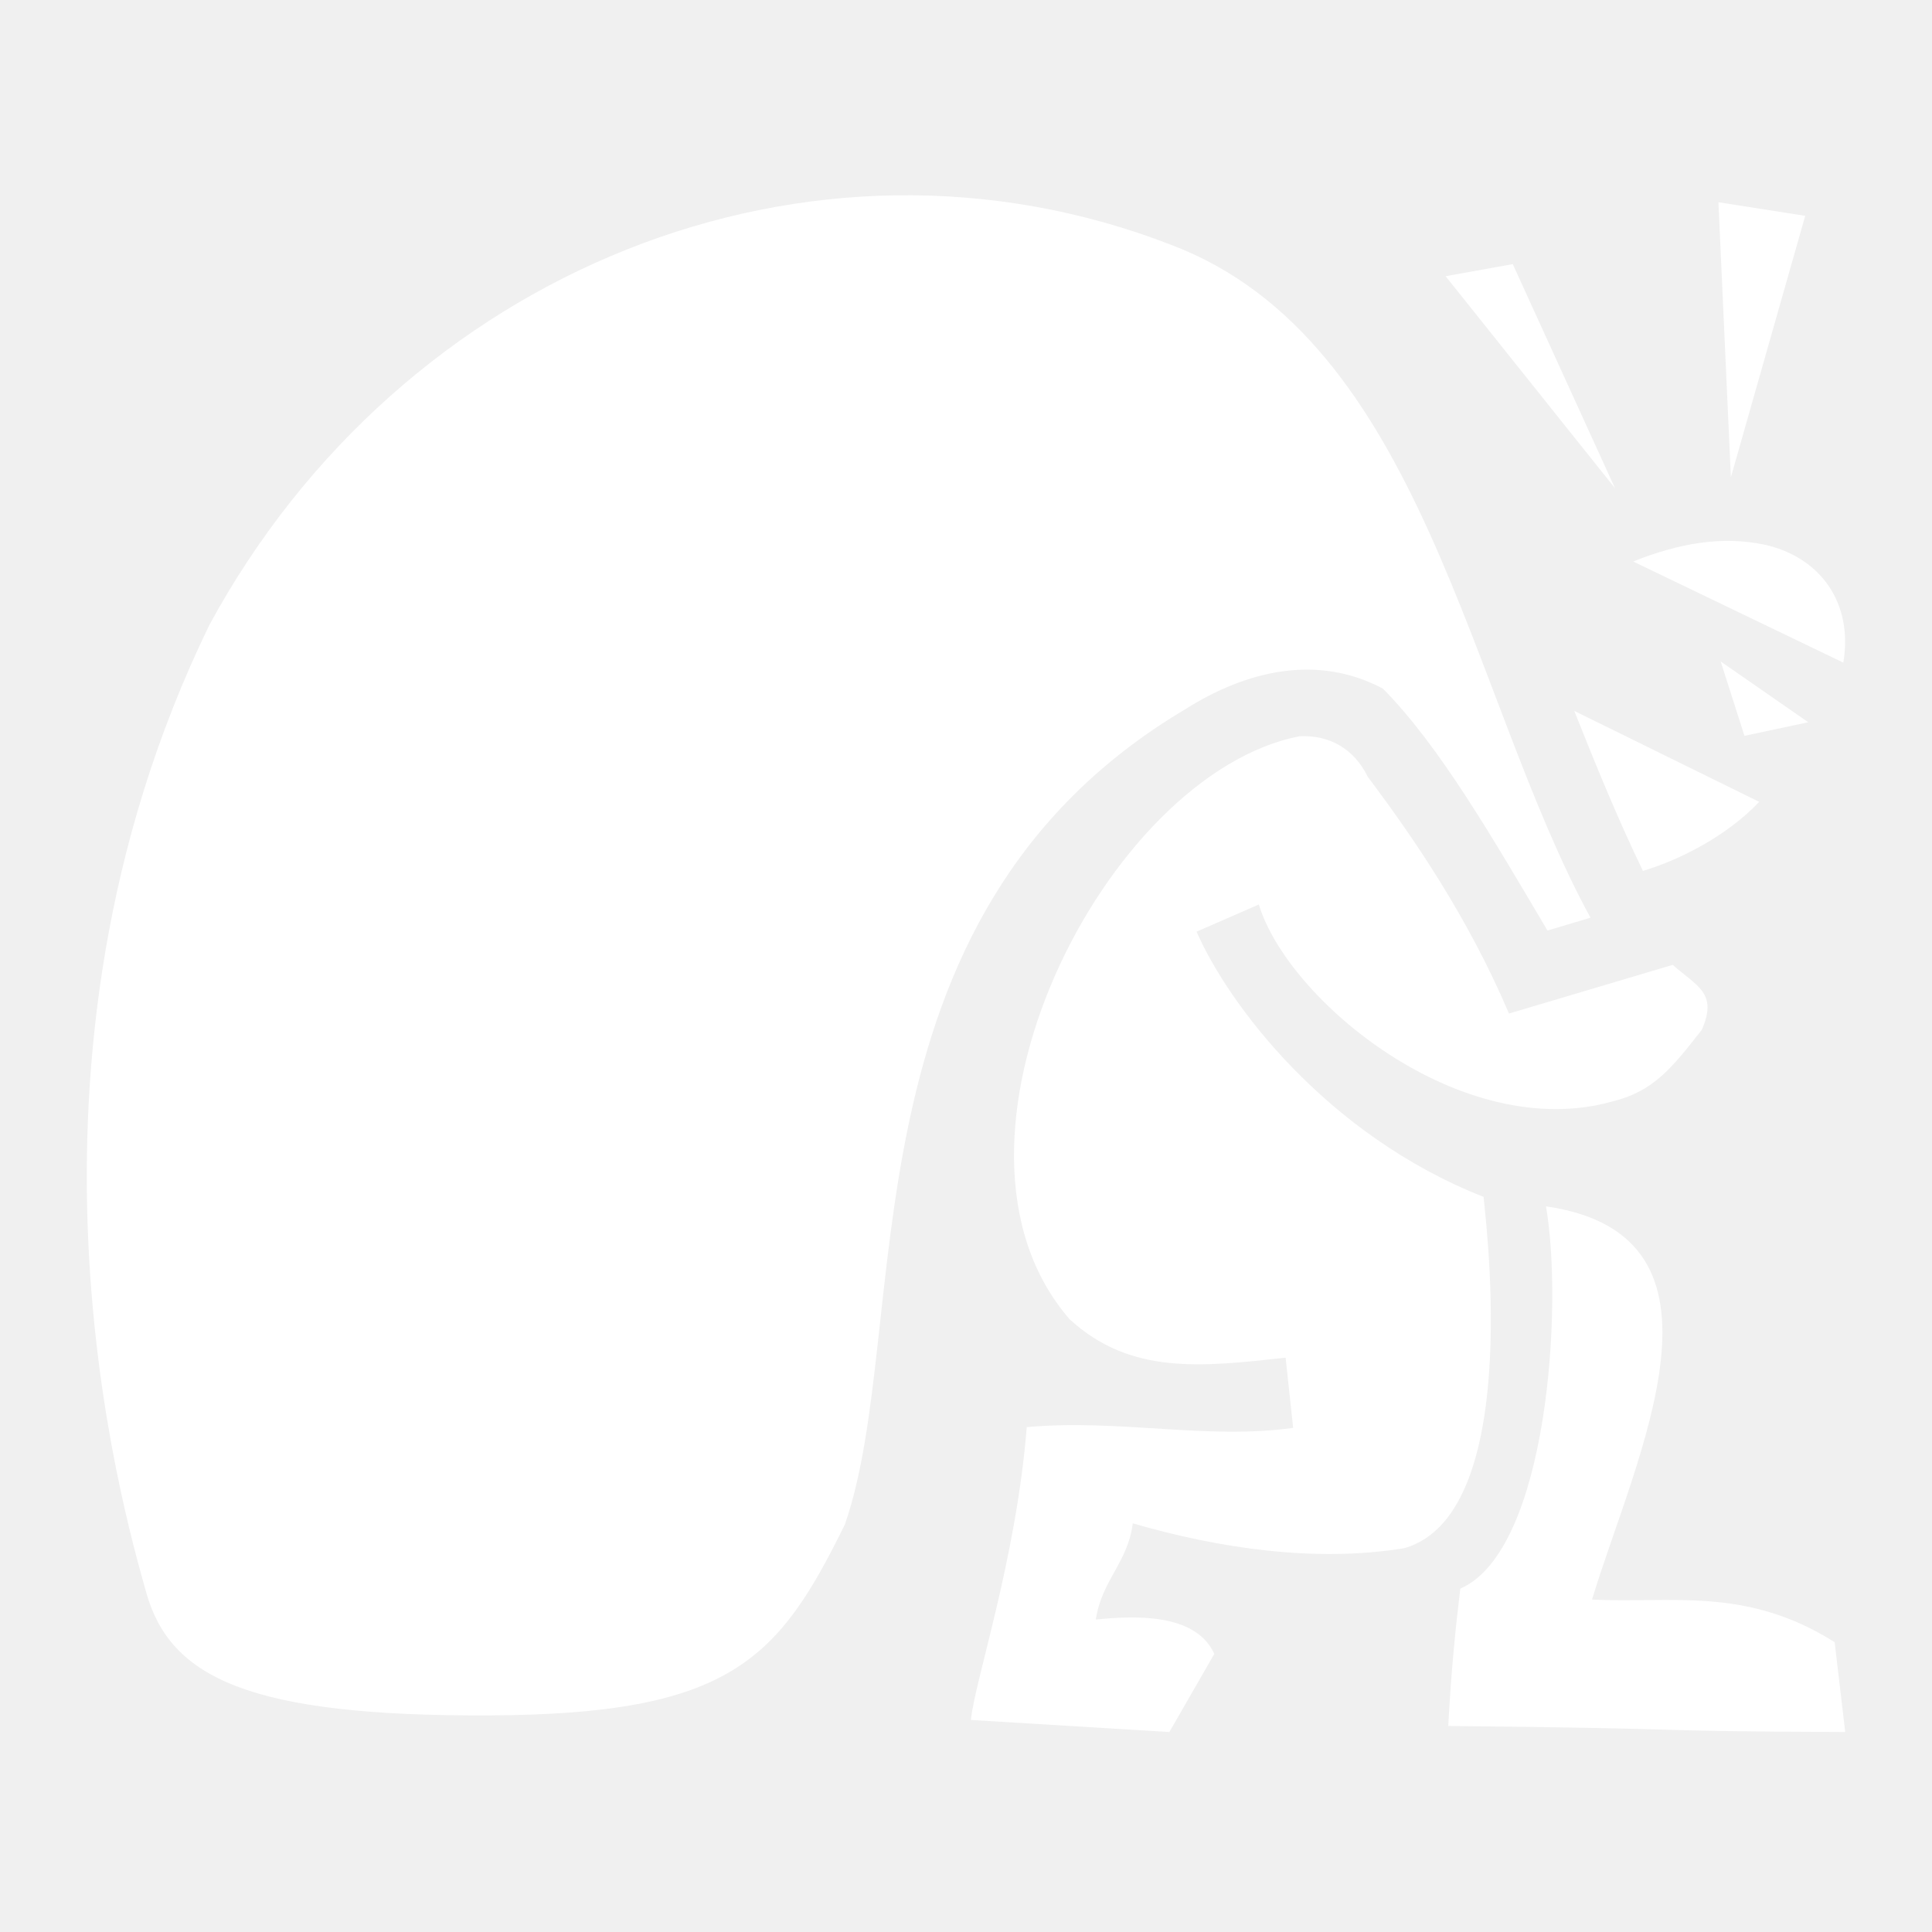
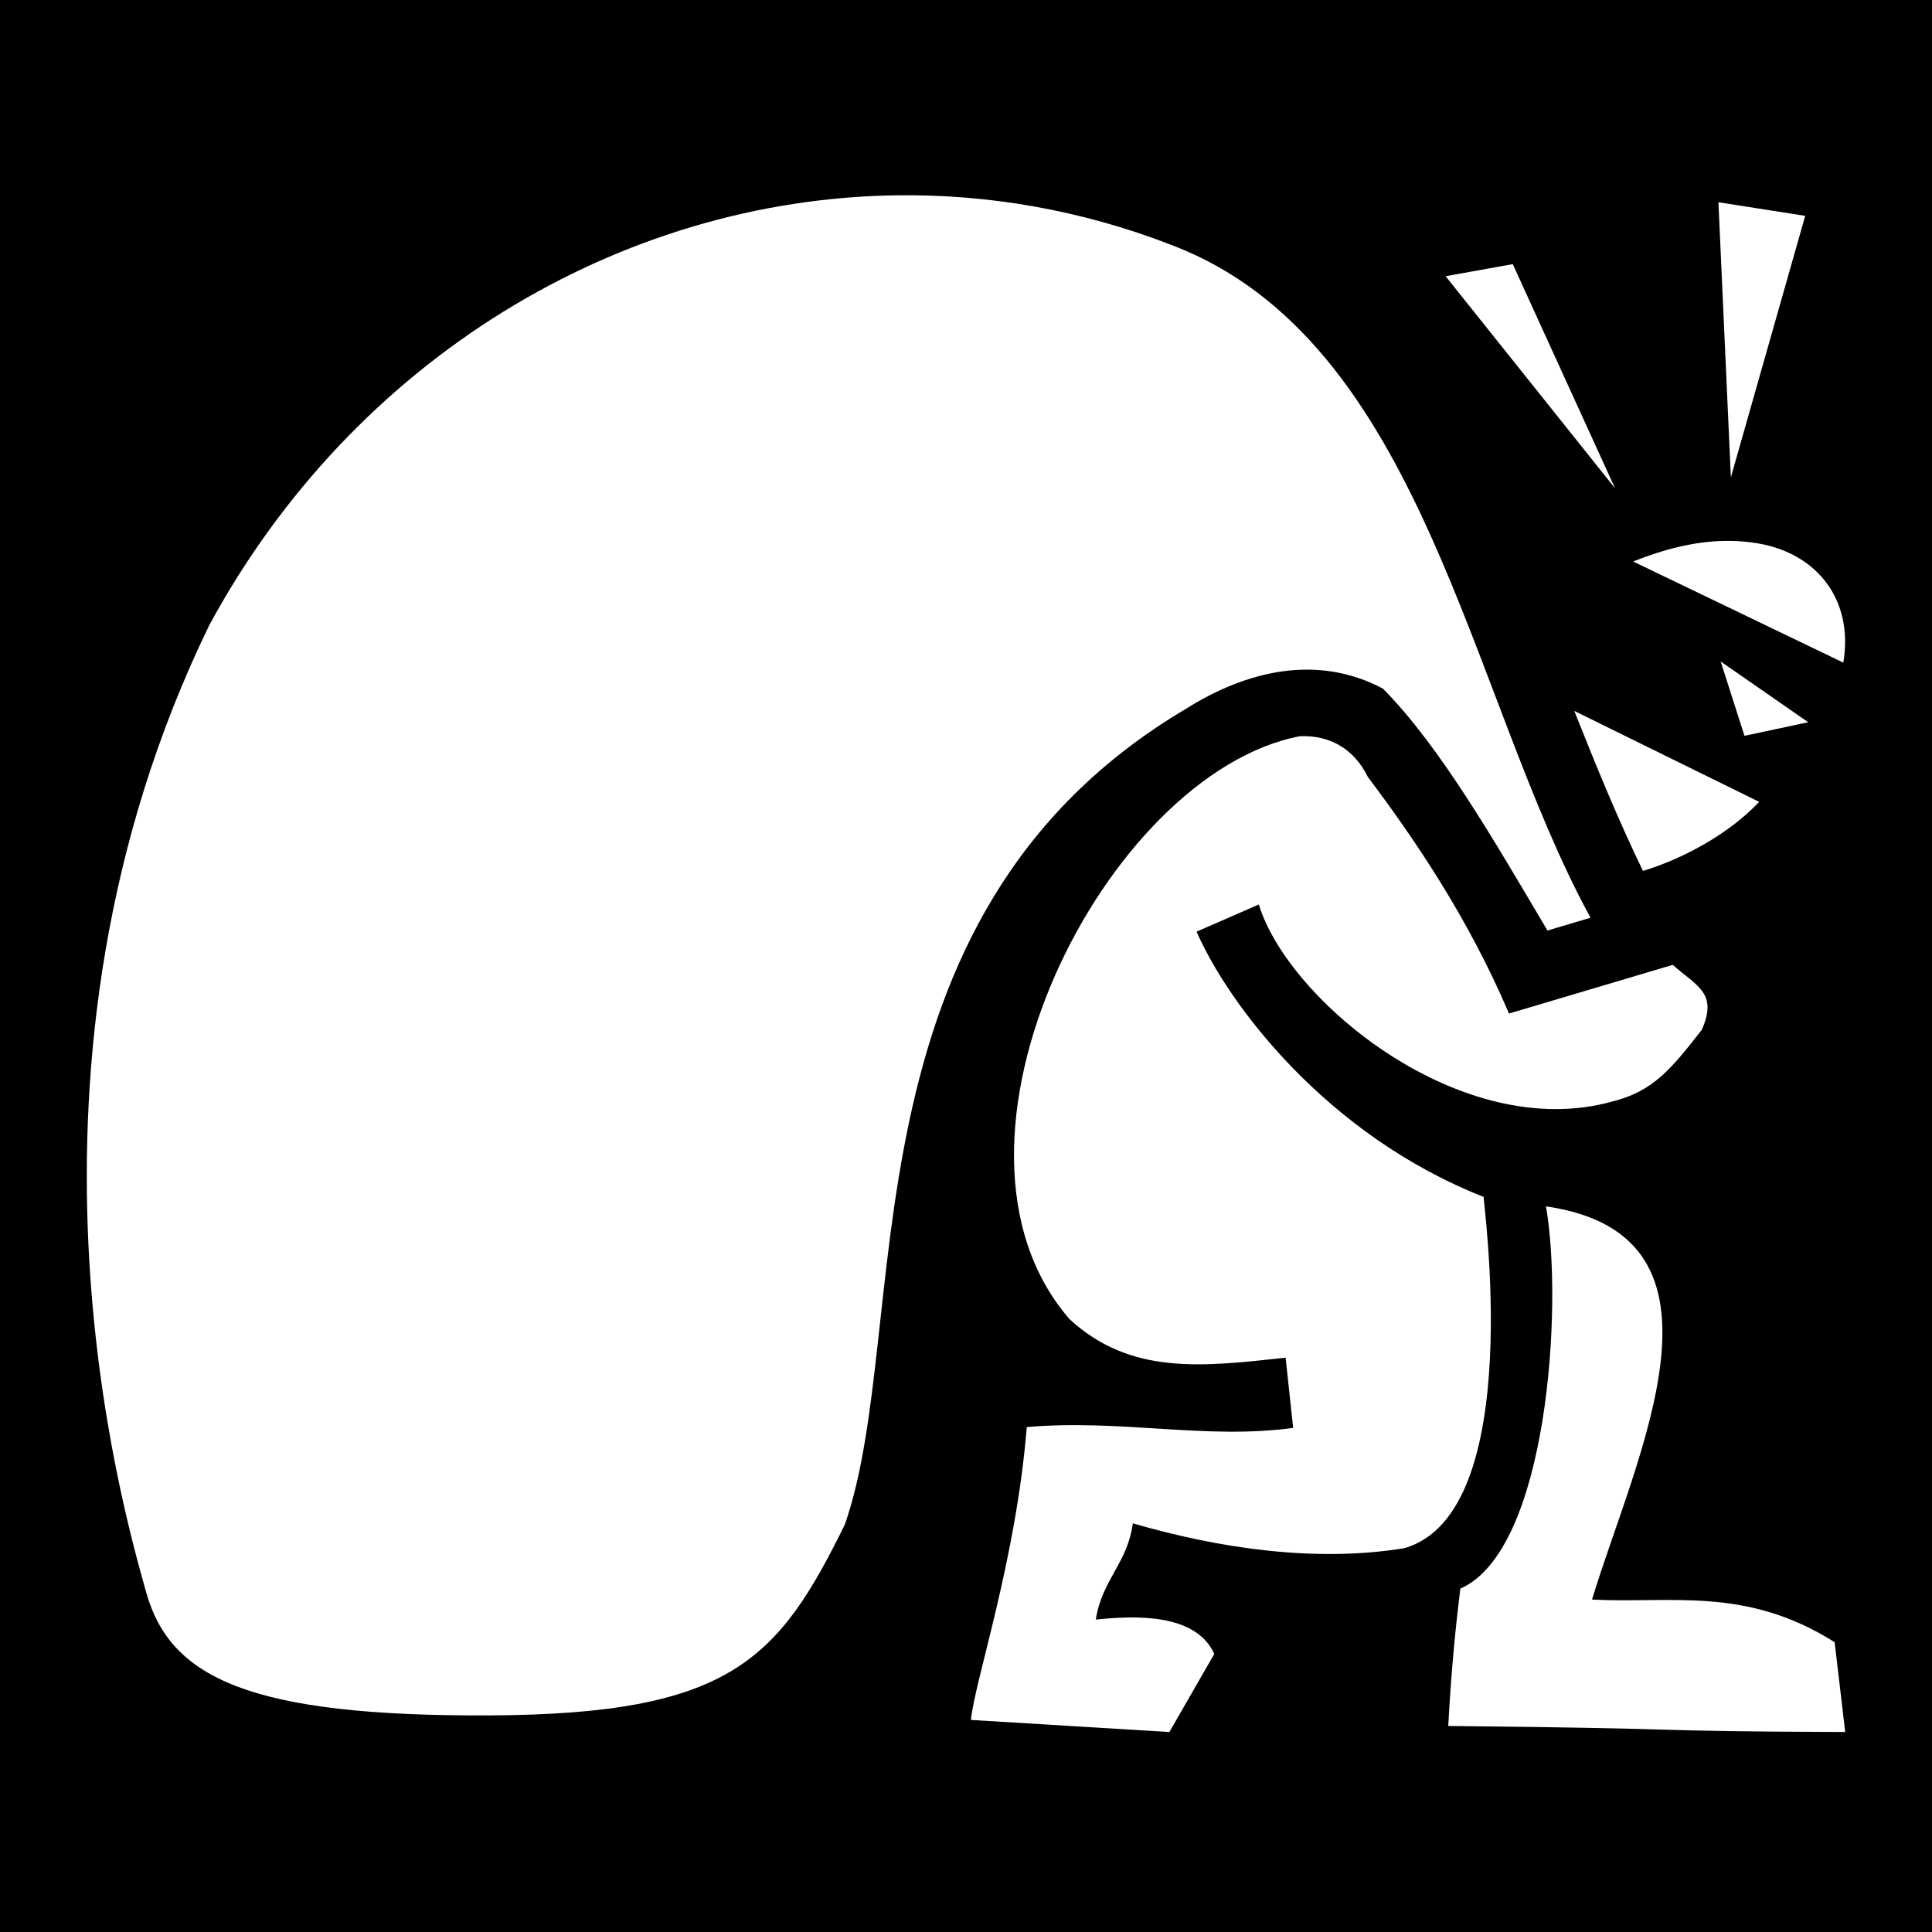
<svg xmlns="http://www.w3.org/2000/svg" version="1.1" id="svg1" x="0px" y="0px" viewBox="0 0 512 512" style="enable-background:new 0 0 512 512;" xml:space="preserve">
  <style type="text/css" id="style1">
	.st0{fill:#FFFFFF;}
</style>
  <defs id="defs1">
	
		</defs>
+   <path d="M 0,0 H 512 V 512 H 0 Z" fill="#000000" fill-opacity="1" id="path1-2" />
  <g id="g1">
-     <path class="st0" d="m 451,272.9 c -8.2,10.5 -12.9,16.3 -23.7,19 -39.9,11.2 -85.9,-26.6 -93.7,-52.2 l -16.5,7.2 c 8.4,19.2 34.4,53.9 76.1,70.3 -0.4,-0.2 11.8,83.8 -21.1,93.1 -23.4,3.8 -48.8,0.1 -71.9,-6.6 -1.3,10.4 -8.2,15 -9.8,25.5 9.9,-1 26.4,-1.9 31.4,9.1 l -11.9,20.7 -52.6,-3.2 c 1,-10.3 12,-42.5 14.8,-77.6 24.8,-2.2 47.6,3.4 70.6,0.2 l -2,-18.6 c -22,2.4 -41.04,4.712 -57.24,-10.188 C 243.06,303.112 293.1,204.9 344.5,195.1 c 7.9,-0.3 14.3,3.3 18,10.8 12.1,16.1 26.5,37.1 37.4,62.7 l 43.4,-12.9 c 6.4,5.7 12,7.4 7.7,17.2 z" id="path1" style="enable-background:new 0 0 512 512" />
-     <path class="st0" d="M489,459c-57.4-0.2-34.7-0.9-105.2-1.6c0.8-15,2-26.6,3.2-36.4c23.2-10.1,27.3-75,22.7-101.3  c53.4,7.7,23.7,66.3,12.2,104.2c20.9,1.1,40.7-3.6,64.3,11.3L489,459z" id="path2" style="enable-background:new 0 0 512 512" />
-     <path id="path4" class="st0" d="M417.2,188.4c5.8,14.6,11.7,29,18.2,42.4c10.3-3.1,22.6-9.6,30.8-18.3  L417.2,188.4z" style="enable-background:new 0 0 512 512" />
-     <path id="path5" class="st0" d="M479.2,191.4l-16.9,3.6l-6.3-19.7L479.2,191.4z" style="enable-background:new 0 0 512 512" />
-     <path id="path6" class="st0" d="M467.9,144.4c-11.6-2.5-23-0.4-35.1,4.4l55.7,26.8  C491.1,160.1,482.8,147.9,467.9,144.4L467.9,144.4z" style="enable-background:new 0 0 512 512" />
-     <path id="path7" class="st0" d="M55.5,165.6c-57,117.1-23,234.1-16.7,256.6  c6.4,22.4,27.2,32.7,91,32.4s76.5-14.8,94.1-50.6c18.3-52.5-2.8-160.9,90.3-216.1c16-10.1,34.8-14.7,52.3-5.4  c15.2,15.4,29.3,40,43.6,64.1l11.4-3.4c-32.4-59.3-44.3-153-111.1-178.3C214.7,27.8,106.5,71.6,55.5,165.6L55.5,165.6z" style="enable-background:new 0 0 512 512" />
-     <path id="path8" class="st0" d="M400.9,70l-17.8,3.2l44.9,56.2L400.9,70z" style="enable-background:new 0 0 512 512" />
-     <path id="path9" class="st0" d="M455.4,53.6l3.3,72.9l19.7-69.3L455.4,53.6z" style="enable-background:new 0 0 512 512" />
+     <path id="path1" style="enable-background:new 0 0 512 512" class="st0" d="M 237.371 51.764 C 164.176 52.837 93.75 95.1 55.5 165.6 C -1.5 282.7 32.501 399.699 38.801 422.199 C 45.201 444.599 66.001 454.9 129.801 454.6 C 193.601 454.3 206.3 439.8 223.9 404 C 242.2 351.5 221.099 243.1 314.199 187.9 C 330.199 177.8 349 173.2 366.5 182.5 C 381.7 197.9 395.8 222.5 410.1 246.6 L 421.5 243.199 C 389.1 183.899 377.2 90.2 310.4 64.9 C 286.475 55.625 261.77 51.406 237.371 51.764 z M 455.4 53.6 L 458.699 126.5 L 478.4 57.199 L 455.4 53.6 z M 400.9 70 L 383.1 73.199 L 428 129.4 L 400.9 70 z M 457.057 143.346 C 449.107 143.476 441.12 145.501 432.801 148.801 L 488.5 175.6 C 491.1 160.1 482.8 147.9 467.9 144.4 C 464.275 143.619 460.67 143.286 457.057 143.346 z M 456 175.301 L 462.301 195 L 479.199 191.4 L 456 175.301 z M 417.199 188.4 C 422.999 203 428.9 217.401 435.4 230.801 C 445.7 227.701 457.999 221.2 466.199 212.5 L 417.199 188.4 z M 344.5 195.1 C 293.1 204.9 243.061 303.111 283.461 349.611 C 299.661 364.511 318.699 362.201 340.699 359.801 L 342.699 378.4 C 319.699 381.6 296.9 375.999 272.1 378.199 C 269.3 413.299 258.301 445.501 257.301 455.801 L 309.9 459 L 321.801 438.301 C 316.801 427.301 300.3 428.199 290.4 429.199 C 292 418.699 298.899 414.099 300.199 403.699 C 323.299 410.399 348.7 414.101 372.1 410.301 C 405 401.001 392.799 316.999 393.199 317.199 C 351.499 300.799 325.5 266.1 317.1 246.9 L 333.6 239.699 C 341.4 265.299 387.401 303.1 427.301 291.9 C 438.101 289.2 442.8 283.4 451 272.9 C 455.3 263.1 449.701 261.399 443.301 255.699 L 399.9 268.6 C 389 243 374.6 222 362.5 205.9 C 358.8 198.4 352.4 194.8 344.5 195.1 z M 409.699 319.699 C 414.299 345.999 410.2 410.9 387 421 C 385.8 430.8 384.601 442.4 383.801 457.4 C 454.301 458.1 431.6 458.8 489 459 L 486.199 435.199 C 462.599 420.299 442.8 425 421.9 423.9 C 433.4 386 463.099 327.399 409.699 319.699 z " />
  </g>
</svg>
